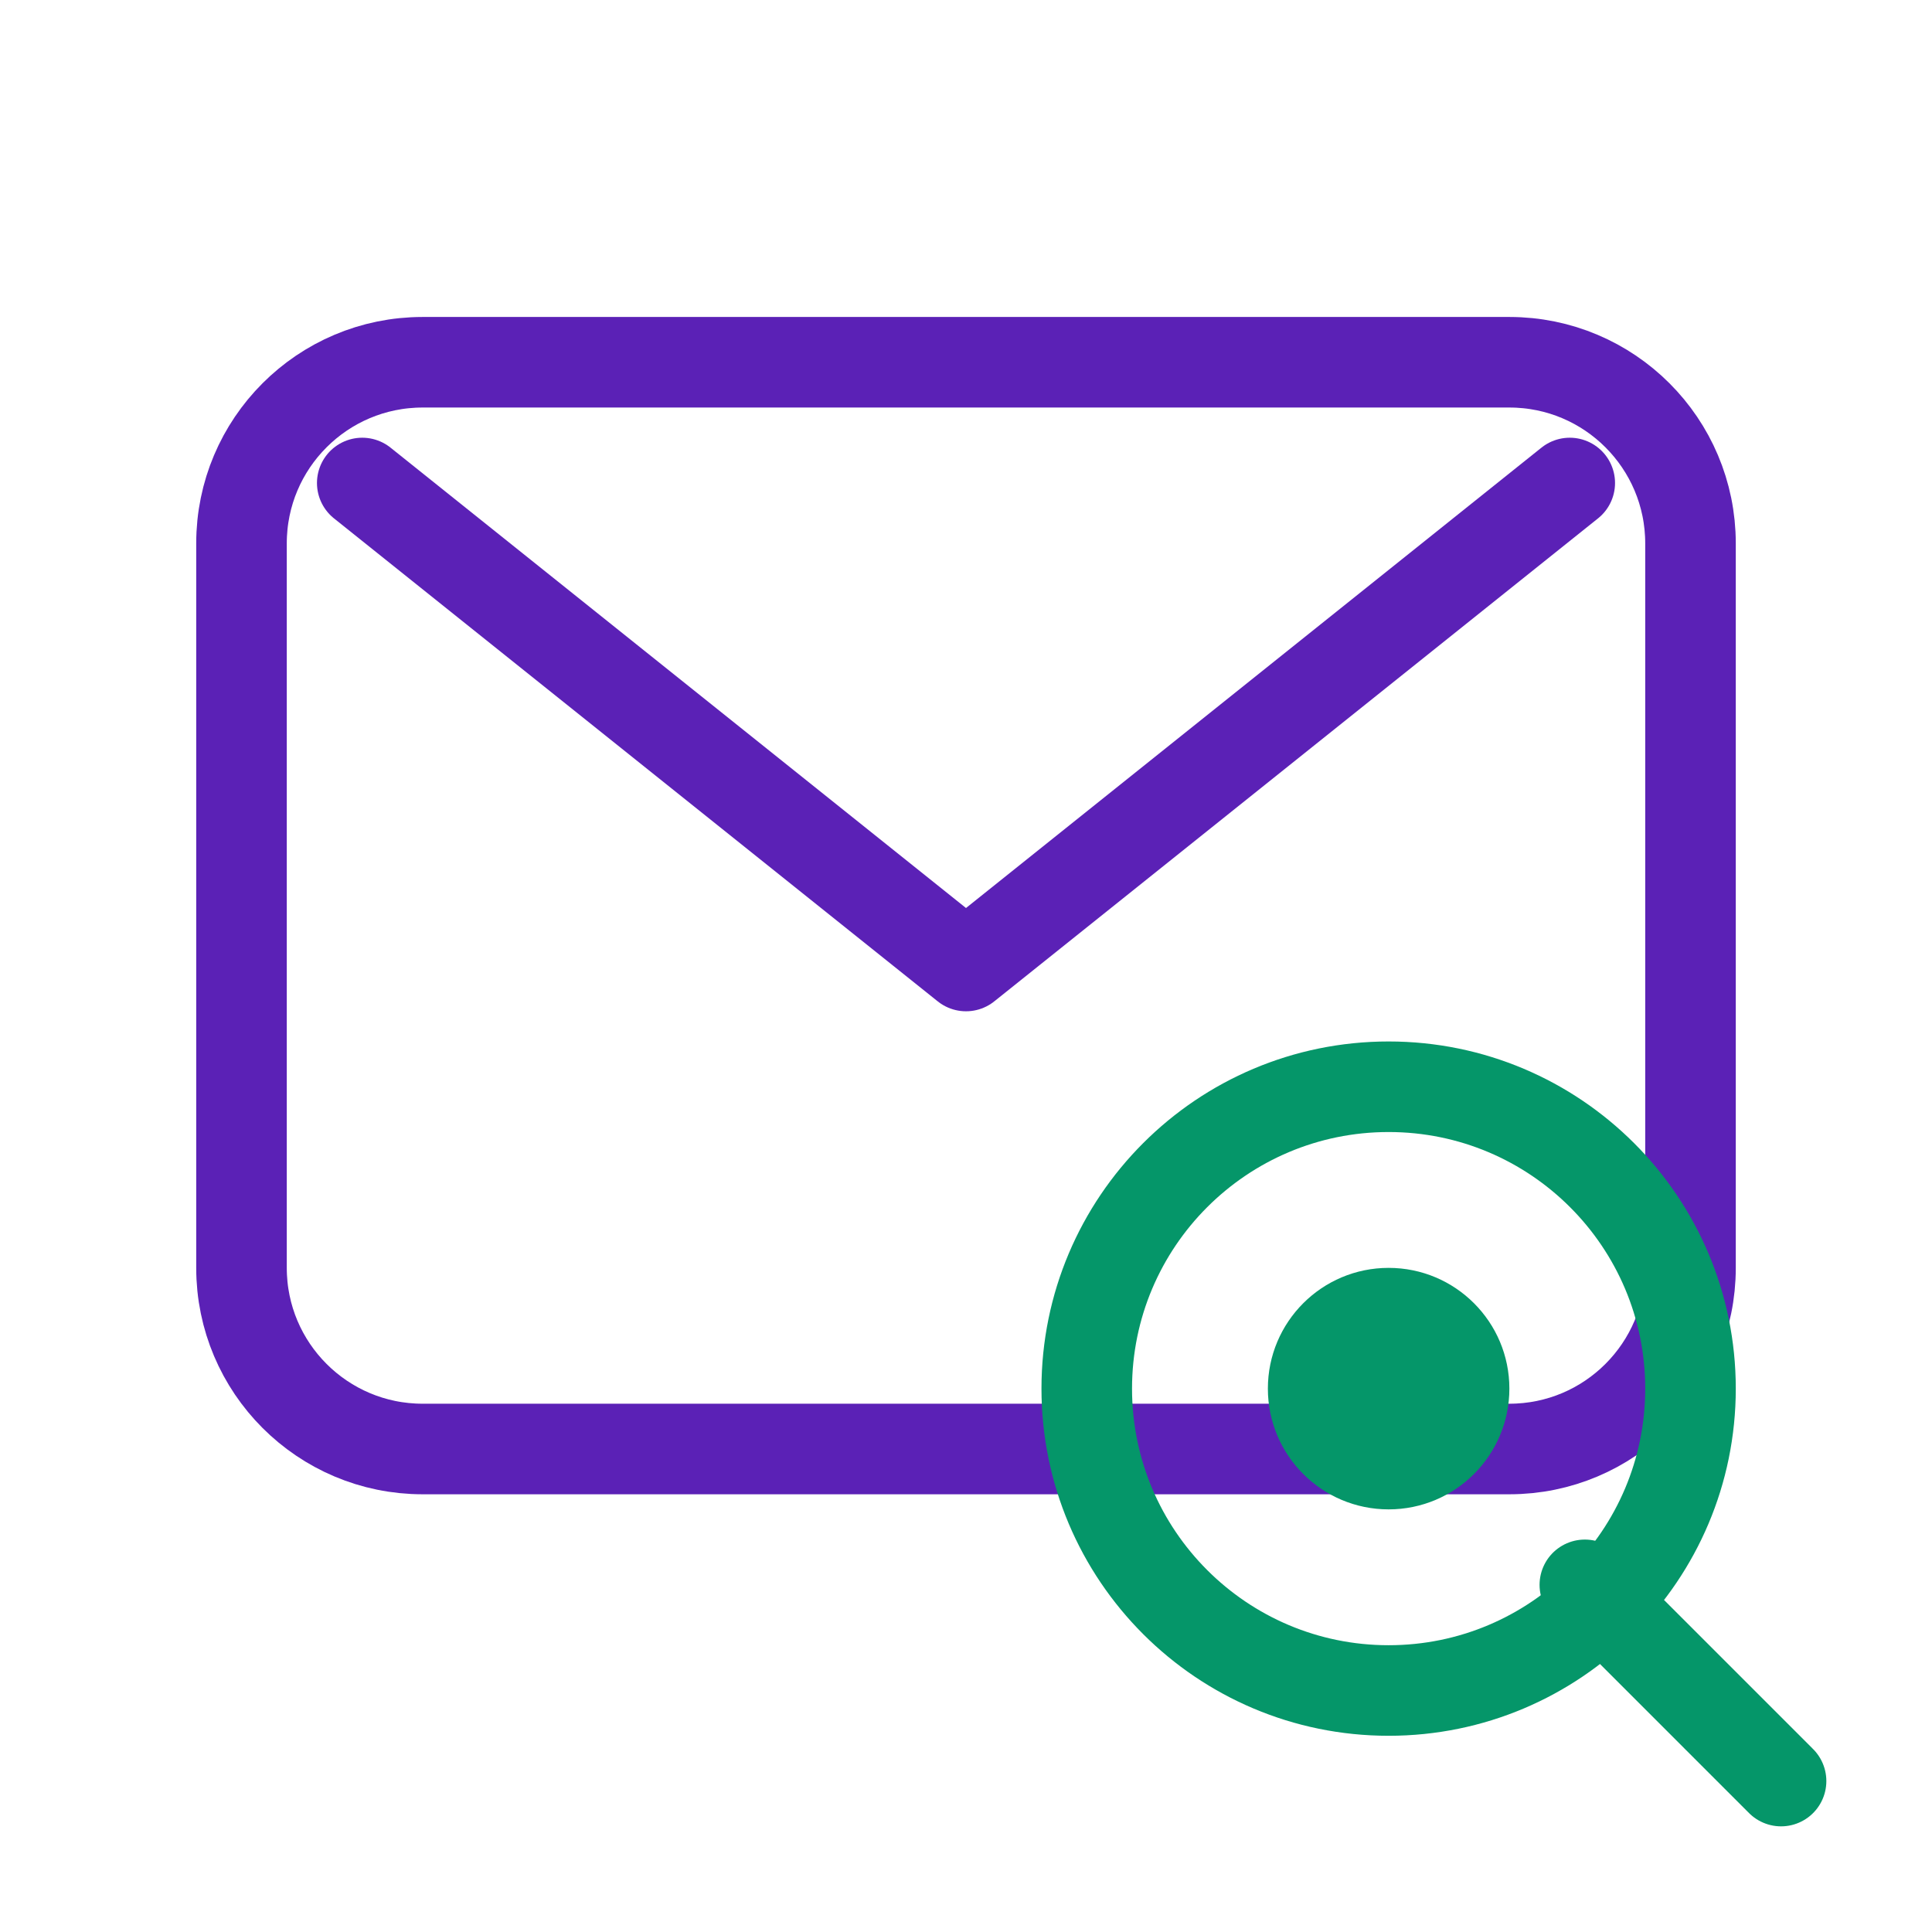
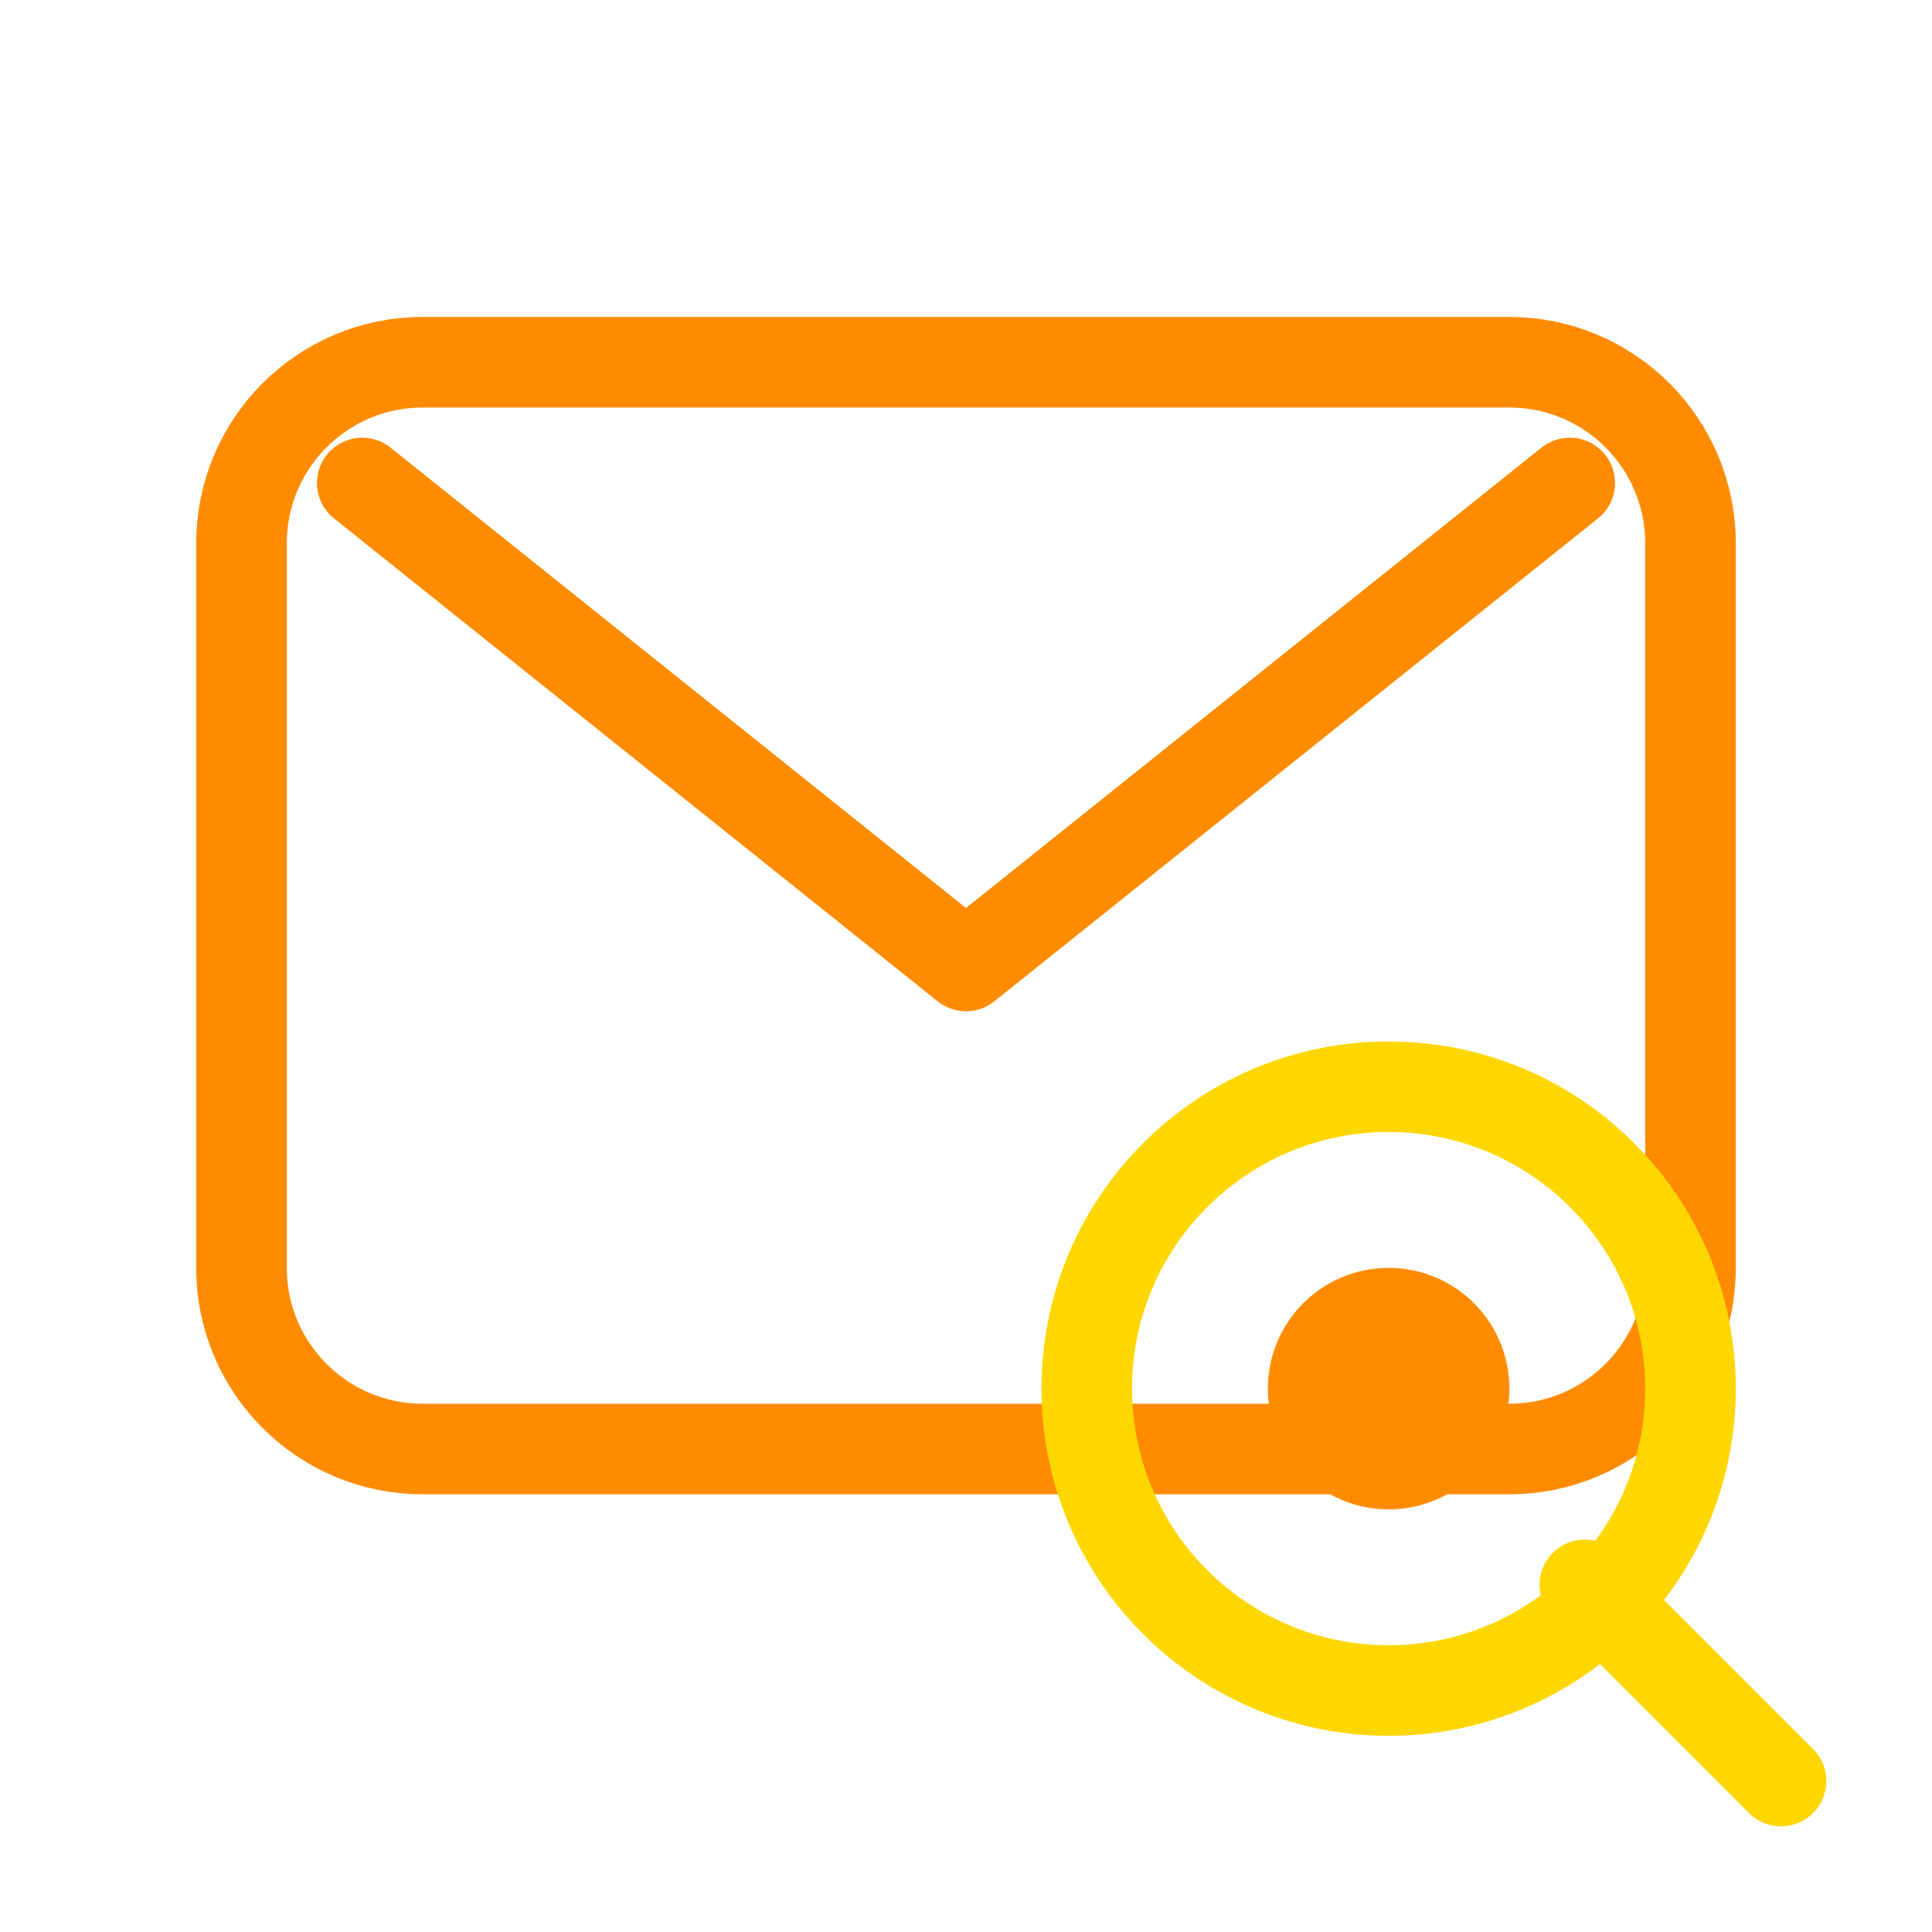
<svg xmlns="http://www.w3.org/2000/svg" width="64" height="64" viewBox="0 0 64 64" fill="none">
-   <rect x="8" y="12" width="48" height="36" rx="6" stroke="#5b21b6" stroke-width="3" fill="none" />
-   <path d="M12 16L32 32L52 16" stroke="#5b21b6" stroke-width="3" stroke-linecap="round" stroke-linejoin="round" />
-   <circle cx="46" cy="46" r="10" stroke="#059669" stroke-width="3" fill="none" />
-   <path d="M52.5 52.5L59 59" stroke="#059669" stroke-width="3" stroke-linecap="round" />
-   <circle cx="46" cy="46" r="4" fill="#059669" />
+   <rect x="8" y="12" width="48" height="36" rx="6" stroke="#FF8C00" stroke-width="3" fill="none" />
+   <path d="M12 16L32 32L52 16" stroke="#FF8C00" stroke-width="3" stroke-linecap="round" stroke-linejoin="round" />
+   <circle cx="46" cy="46" r="10" stroke="#FFD700" stroke-width="3" fill="none" />
+   <path d="M52.5 52.5L59 59" stroke="#FFD700" stroke-width="3" stroke-linecap="round" />
+   <circle cx="46" cy="46" r="4" fill="#FF8C00" />
</svg>
